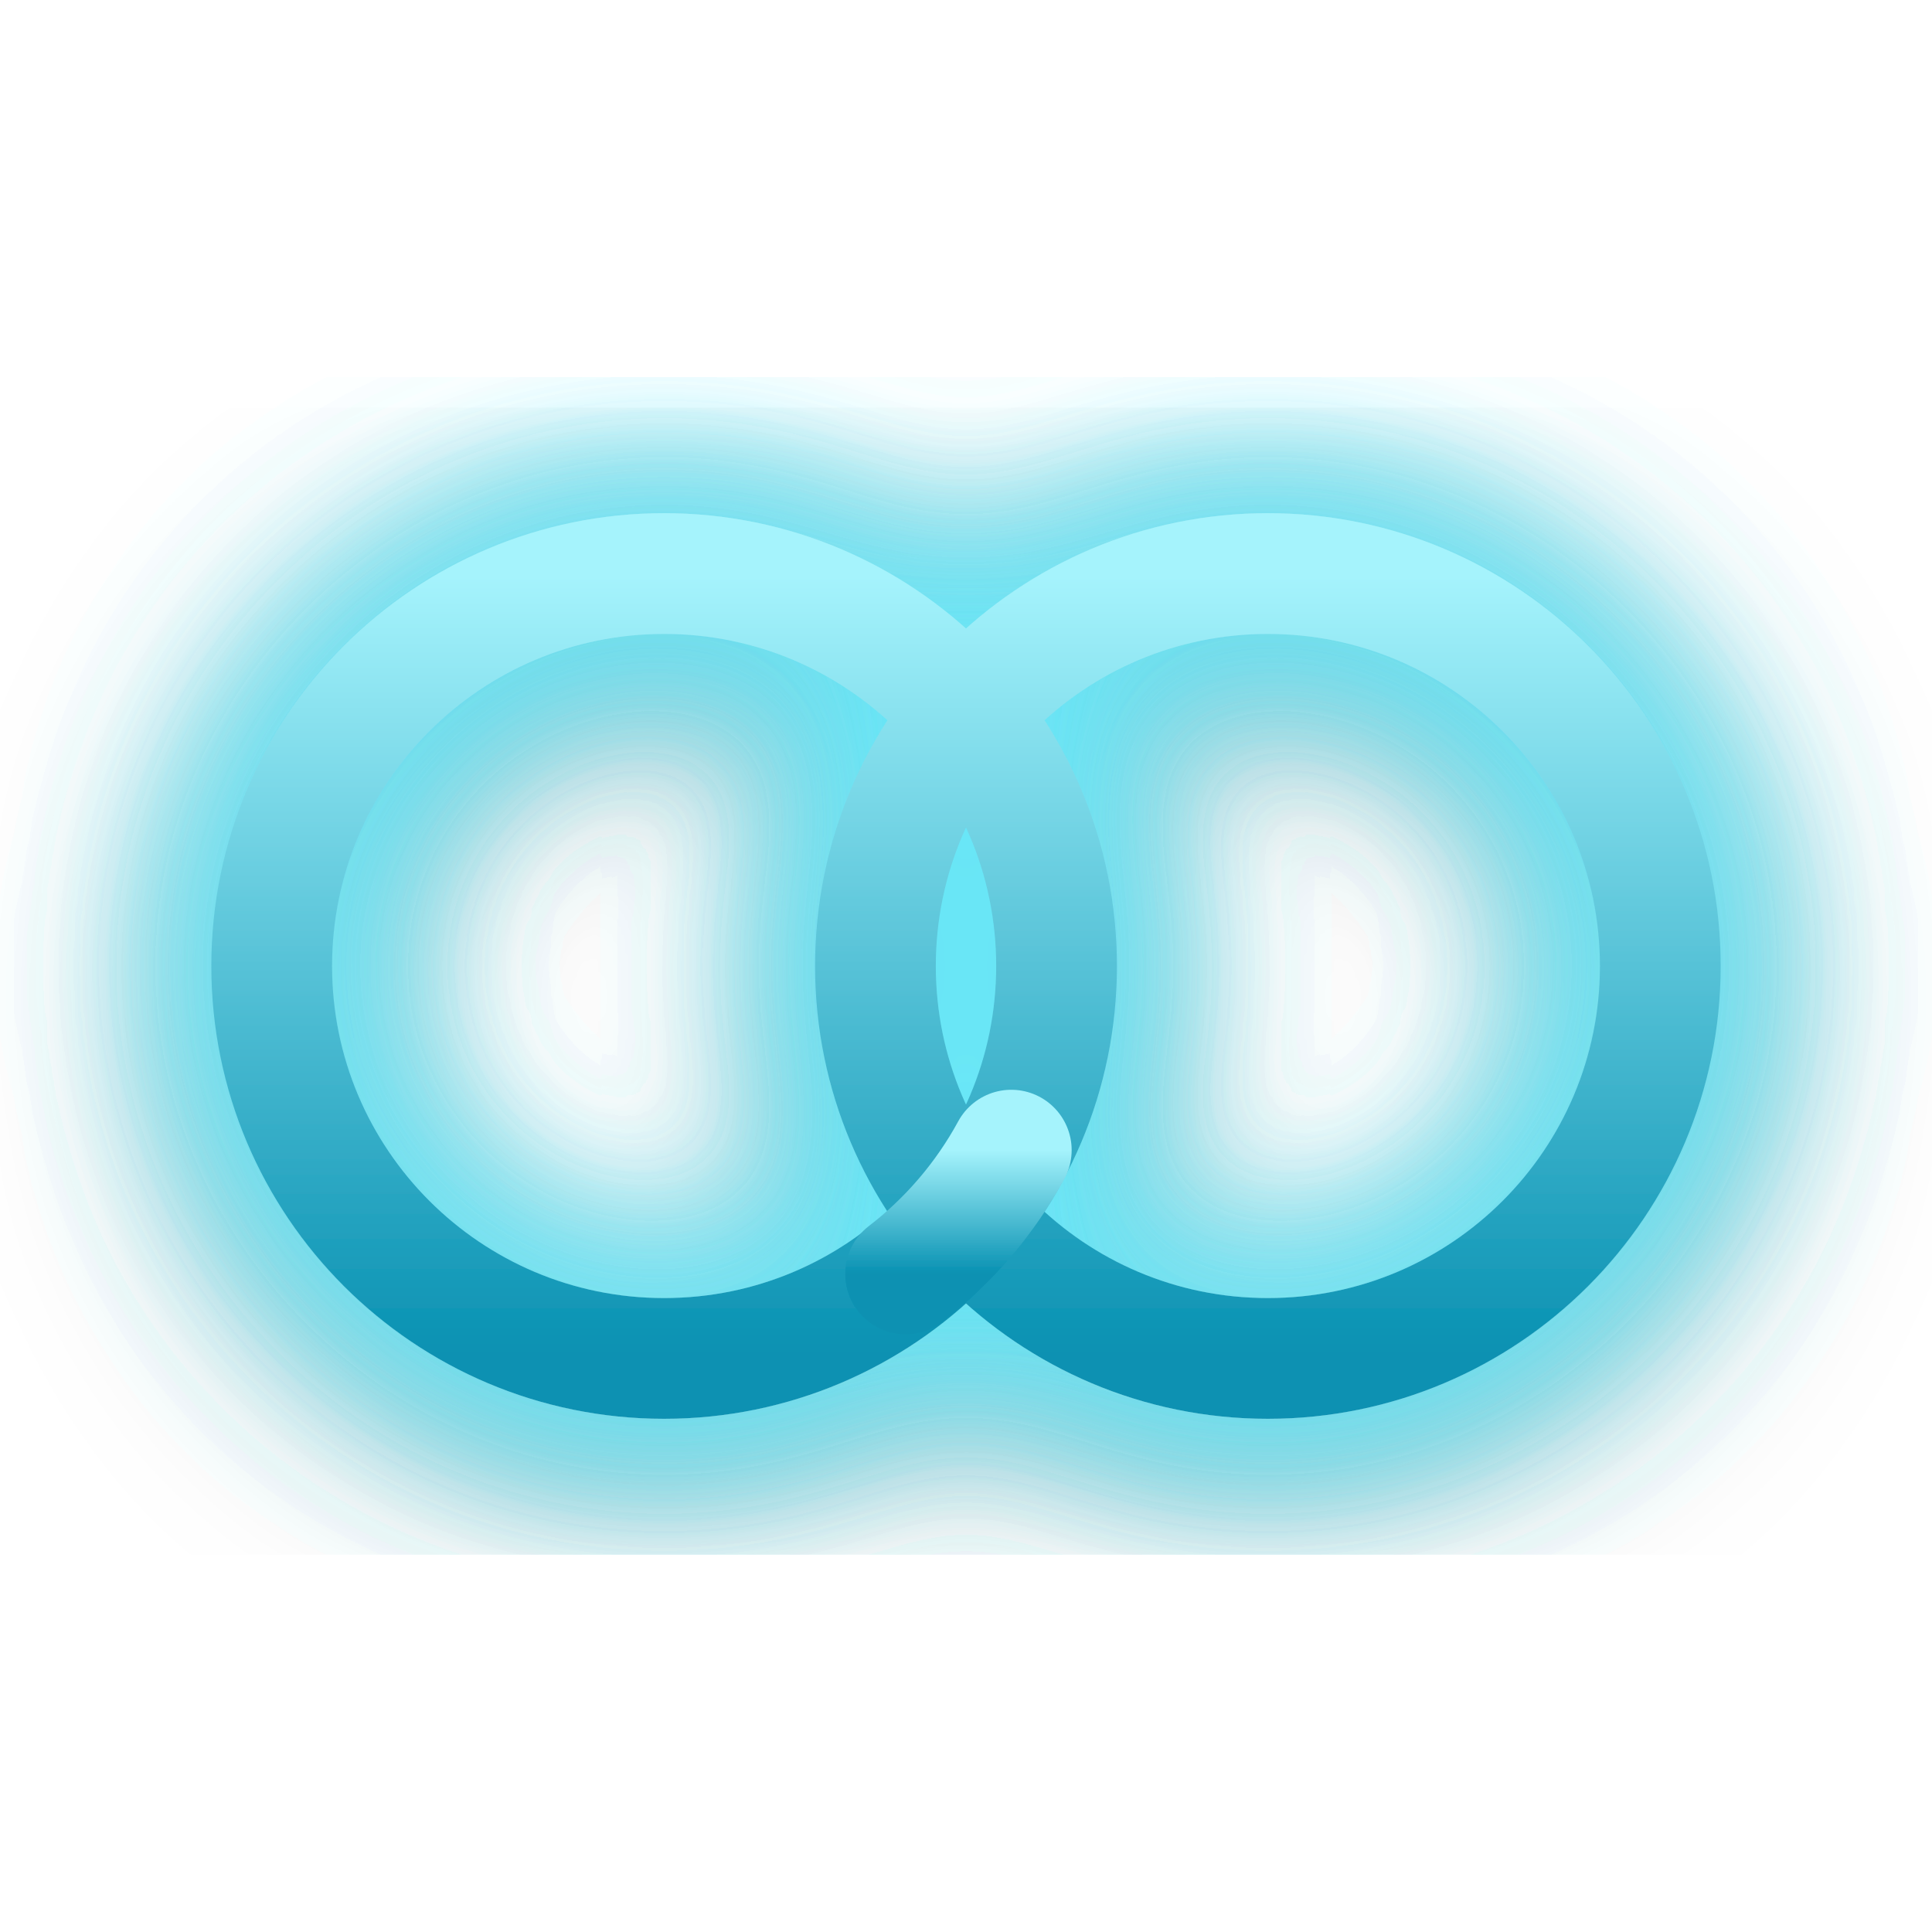
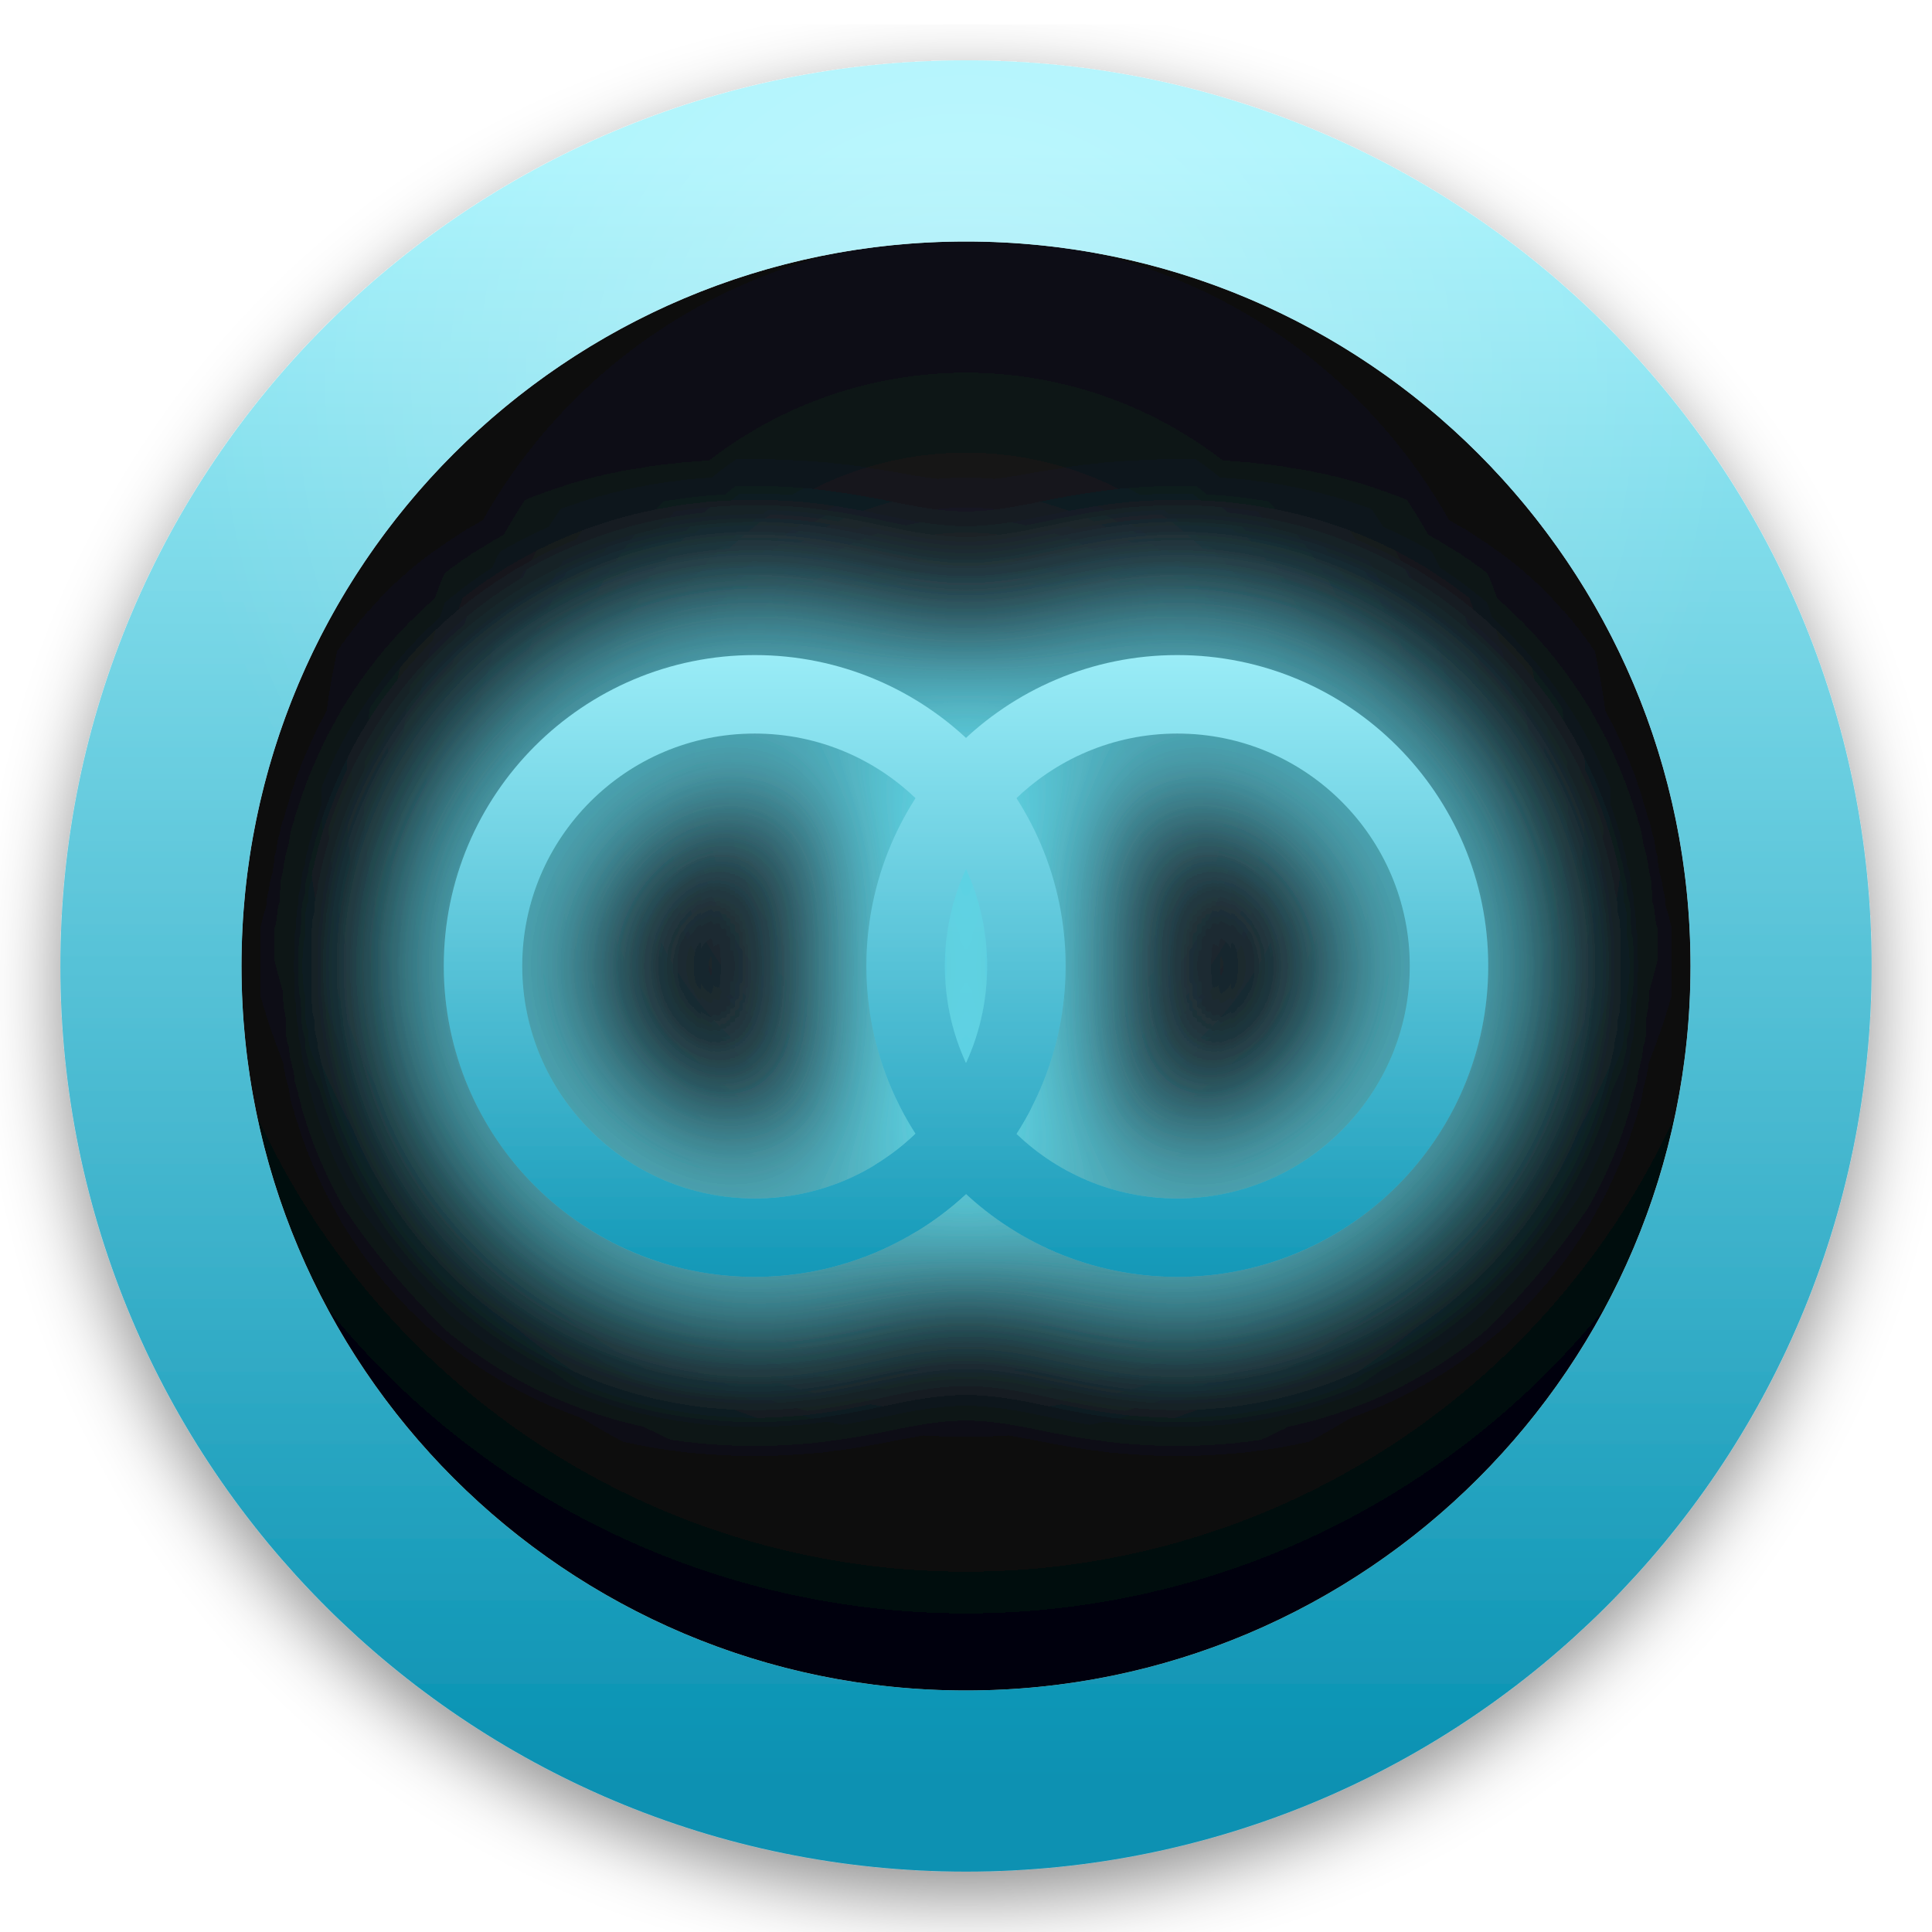
<svg xmlns="http://www.w3.org/2000/svg" viewBox="0 0 64 64" width="64" height="64">
  <defs>
+     <radialGradient id="fieldGrad" cx="50%" cy="38%" r="58%">
+       <stop offset="0%" stop-color="#1a1d24" />
+       <stop offset="100%" stop-color="#050608" />
+     </radialGradient>
    <linearGradient id="metalGrad" x1="0%" y1="0%" x2="0%" y2="100%">
      <stop offset="0%" stop-color="#a5f3fc" />
      <stop offset="100%" stop-color="#0891b2" />
    </linearGradient>
-     <filter id="symbolShadow" x="-25%" y="-25%" width="150%" height="150%">
-       <feGaussianBlur in="SourceAlpha" stdDeviation="1.6" />
-       <feOffset dx="0" dy="1" result="offsetBlur" />
-       <feFlood flood-color="#000000" flood-opacity="0.55" />
+     <radialGradient id="topHighlight" cx="50%" cy="20%" r="40%">
+       <stop offset="0%" stop-color="#ffffff" stop-opacity="0.32" />
+       <stop offset="100%" stop-color="#ffffff" stop-opacity="0" />
+     </radialGradient>
+     <clipPath id="ringClip">
+       <path d="M32 2 A30 30 0 1 1 31.99 2 Z M32 8 A24 24 0 1 0 32.01 8 Z" fill-rule="evenodd" />
+     </clipPath>
+     <filter id="pinShadow" x="-20%" y="-20%" width="140%" height="140%">
+       <feGaussianBlur in="SourceAlpha" stdDeviation="1.2" />
+       <feOffset dx="0" dy="0.8" result="offsetBlur" />
+       <feFlood flood-color="#000000" flood-opacity="0.45" />
      <feComposite in2="offsetBlur" operator="in" />
      <feMerge>
        <feMergeNode />
        <feMergeNode in="SourceGraphic" />
      </feMerge>
    </filter>
-     <filter id="symbolGlow" x="-50%" y="-50%" width="200%" height="200%">
-       <feGaussianBlur in="SourceAlpha" stdDeviation="3" result="blur" />
+     <linearGradient id="symbolMetalGrad" x1="0" y1="20" x2="0" y2="44" gradientUnits="userSpaceOnUse">
+       <stop offset="0%" stop-color="#a5f3fc" />
+       <stop offset="100%" stop-color="#0891b2" />
+     </linearGradient>
+     <filter id="symbolGlow" x="-60%" y="-60%" width="220%" height="220%">
+       <feGaussianBlur in="SourceAlpha" stdDeviation="2.8" result="blur" />
      <feFlood flood-color="#67e8f9" flood-opacity="0.85" />
      <feComposite in2="blur" operator="in" result="halo" />
      <feMerge>
        <feMergeNode in="halo" />
        <feMergeNode in="halo" />
        <feMergeNode in="halo" />
        <feMergeNode in="SourceGraphic" />
      </feMerge>
    </filter>
  </defs>
-   <g filter="url(#symbolShadow)">
-     <g filter="url(#symbolGlow)" fill="none" stroke="url(#metalGrad)" stroke-width="4" stroke-linecap="round">
-       <circle cx="22" cy="32" r="13" />
-       <circle cx="42" cy="32" r="13" />
-       <path d="M 33.5 38.1 A 13 13 0 0 1 30 42.2" />
+   <g filter="url(#pinShadow)">
+     <circle cx="32" cy="32" r="24" fill="url(#fieldGrad)" />
+     <circle cx="32" cy="32" r="27" fill="none" stroke="url(#metalGrad)" stroke-width="6" />
+     <g clip-path="url(#ringClip)">
+       <rect width="64" height="64" fill="url(#topHighlight)" />
+     </g>
+     <g filter="url(#symbolGlow)" fill="none" stroke="url(#symbolMetalGrad)" stroke-width="2.6" stroke-linecap="round">
+       <circle cx="25" cy="32" r="9" />
+       <circle cx="39" cy="32" r="9" />
+       <path d="M 32.95 36.22 A 9 9 0 0 1 29.77 39.63" />
    </g>
  </g>
</svg>
